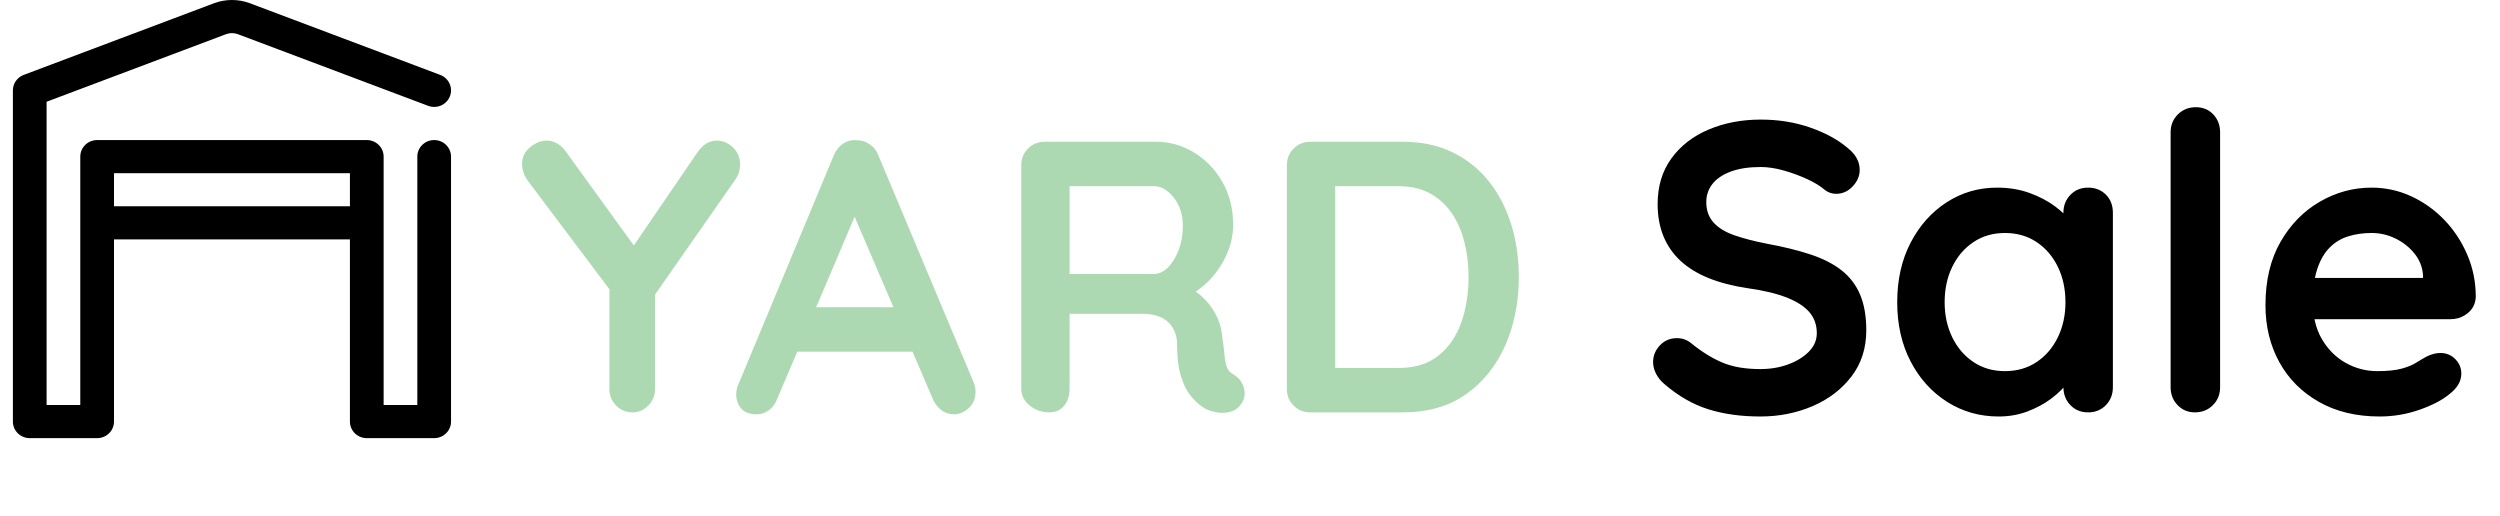
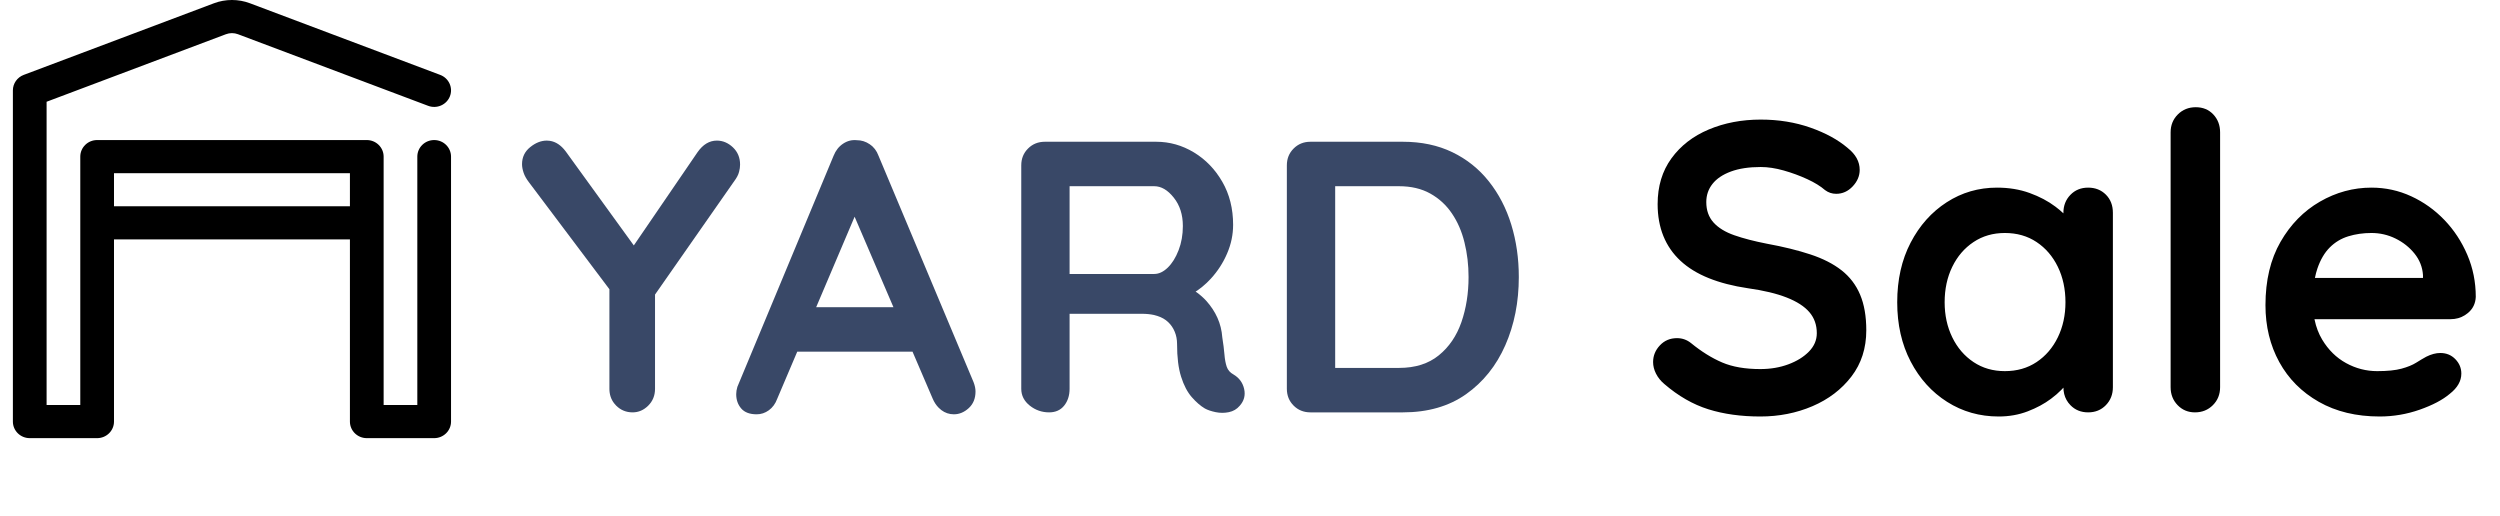
<svg xmlns="http://www.w3.org/2000/svg" width="97" height="20" viewBox="0 0 97 20" fill="none">
  <path fill-rule="evenodd" clip-rule="evenodd" d="M4.423 9.289V16.358C4.423 16.712 4.13 17 3.769 17H1.154C0.793 17 0.5 16.712 0.5 16.358V3.506C0.5 3.24 0.667 3.002 0.92 2.906C0.92 2.906 6.608 0.764 8.298 0.128C8.75 -0.043 9.25 -0.043 9.702 0.128C11.392 0.764 17.08 2.906 17.08 2.906C17.417 3.033 17.586 3.405 17.457 3.736C17.327 4.068 16.949 4.233 16.612 4.106C16.612 4.106 10.924 1.964 9.234 1.328C9.083 1.271 8.917 1.271 8.766 1.328L1.808 3.948V15.715H3.115V6.077C3.115 5.722 3.408 5.434 3.769 5.434H14.231C14.592 5.434 14.885 5.722 14.885 6.077V15.715H16.192V6.077C16.192 5.722 16.485 5.434 16.846 5.434C17.207 5.434 17.5 5.722 17.5 6.077V16.358C17.5 16.712 17.207 17 16.846 17H14.231C13.87 17 13.577 16.712 13.577 16.358V9.289H4.423ZM13.577 8.004V6.719H4.423V8.004H13.577Z" fill="black" />
-   <path fill-rule="evenodd" clip-rule="evenodd" d="M48.1 15.745C47.99 15.875 47.85 15.957 47.68 15.992C47.51 16.027 47.34 16.027 47.17 15.992C47 15.957 46.86 15.91 46.75 15.85C46.58 15.75 46.41 15.602 46.24 15.408C46.07 15.213 45.932 14.95 45.828 14.62C45.722 14.29 45.67 13.865 45.67 13.345C45.67 13.175 45.64 13.018 45.58 12.873C45.52 12.727 45.435 12.602 45.325 12.498C45.215 12.393 45.075 12.312 44.905 12.258L44.772 12.221C44.633 12.191 44.477 12.175 44.305 12.175L41.5 12.176V15.085C41.5 15.345 41.43 15.562 41.29 15.738C41.15 15.912 40.955 16 40.705 16C40.425 16 40.175 15.912 39.955 15.738C39.735 15.562 39.625 15.345 39.625 15.085V6.415C39.625 6.155 39.712 5.938 39.888 5.763C40.062 5.588 40.28 5.5 40.54 5.5H44.86C45.38 5.5 45.867 5.638 46.322 5.912C46.778 6.188 47.145 6.567 47.425 7.053C47.705 7.537 47.845 8.095 47.845 8.725C47.845 9.105 47.767 9.475 47.612 9.835C47.458 10.195 47.248 10.52 46.983 10.81L46.82 10.976C46.708 11.082 46.592 11.177 46.47 11.262L46.389 11.315L46.418 11.333C46.563 11.436 46.691 11.55 46.803 11.672C46.987 11.877 47.133 12.098 47.237 12.332C47.343 12.568 47.405 12.82 47.425 13.09C47.465 13.34 47.492 13.56 47.508 13.75C47.523 13.94 47.553 14.1 47.597 14.23C47.642 14.36 47.73 14.46 47.86 14.53C48.08 14.66 48.218 14.848 48.273 15.092C48.328 15.338 48.27 15.555 48.1 15.745ZM44.785 7.225H41.5V10.63H44.785C44.965 10.63 45.14 10.547 45.31 10.383C45.48 10.217 45.62 9.992 45.73 9.707C45.84 9.422 45.895 9.11 45.895 8.77C45.895 8.33 45.778 7.963 45.542 7.668C45.307 7.372 45.055 7.225 44.785 7.225ZM54.43 16C55.4 16 56.218 15.765 56.883 15.295C57.547 14.825 58.055 14.193 58.405 13.398C58.755 12.602 58.93 11.72 58.93 10.75C58.93 10.03 58.833 9.352 58.638 8.717C58.443 8.082 58.153 7.522 57.767 7.037C57.383 6.553 56.91 6.175 56.35 5.905C55.79 5.635 55.15 5.5 54.43 5.5H50.845C50.585 5.5 50.367 5.588 50.193 5.763C50.017 5.938 49.93 6.155 49.93 6.415V15.085C49.93 15.345 50.017 15.562 50.193 15.738C50.367 15.912 50.585 16 50.845 16H54.43ZM54.28 7.225H51.805V14.275H54.28C54.91 14.275 55.425 14.113 55.825 13.787C56.225 13.463 56.517 13.033 56.703 12.498C56.888 11.963 56.98 11.38 56.98 10.75C56.98 10.28 56.928 9.832 56.822 9.408C56.718 8.982 56.555 8.607 56.335 8.283C56.115 7.957 55.835 7.7 55.495 7.51C55.155 7.32 54.75 7.225 54.28 7.225Z" fill="#ACD9B2" />
+   <path fill-rule="evenodd" clip-rule="evenodd" d="M48.1 15.745C47.99 15.875 47.85 15.957 47.68 15.992C47.51 16.027 47.34 16.027 47.17 15.992C47 15.957 46.86 15.91 46.75 15.85C46.58 15.75 46.41 15.602 46.24 15.408C46.07 15.213 45.932 14.95 45.828 14.62C45.722 14.29 45.67 13.865 45.67 13.345C45.67 13.175 45.64 13.018 45.58 12.873C45.52 12.727 45.435 12.602 45.325 12.498C45.215 12.393 45.075 12.312 44.905 12.258L44.772 12.221C44.633 12.191 44.477 12.175 44.305 12.175L41.5 12.176V15.085C41.5 15.345 41.43 15.562 41.29 15.738C41.15 15.912 40.955 16 40.705 16C40.425 16 40.175 15.912 39.955 15.738C39.735 15.562 39.625 15.345 39.625 15.085V6.415C39.625 6.155 39.712 5.938 39.888 5.763C40.062 5.588 40.28 5.5 40.54 5.5H44.86C45.38 5.5 45.867 5.638 46.322 5.912C46.778 6.188 47.145 6.567 47.425 7.053C47.705 7.537 47.845 8.095 47.845 8.725C47.845 9.105 47.767 9.475 47.612 9.835C47.458 10.195 47.248 10.52 46.983 10.81L46.82 10.976C46.708 11.082 46.592 11.177 46.47 11.262L46.389 11.315L46.418 11.333C46.563 11.436 46.691 11.55 46.803 11.672C46.987 11.877 47.133 12.098 47.237 12.332C47.343 12.568 47.405 12.82 47.425 13.09C47.465 13.34 47.492 13.56 47.508 13.75C47.523 13.94 47.553 14.1 47.597 14.23C47.642 14.36 47.73 14.46 47.86 14.53C48.08 14.66 48.218 14.848 48.273 15.092C48.328 15.338 48.27 15.555 48.1 15.745ZM44.785 7.225H41.5V10.63H44.785C44.965 10.63 45.14 10.547 45.31 10.383C45.48 10.217 45.62 9.992 45.73 9.707C45.84 9.422 45.895 9.11 45.895 8.77C45.895 8.33 45.778 7.963 45.542 7.668C45.307 7.372 45.055 7.225 44.785 7.225ZM54.43 16C55.4 16 56.218 15.765 56.883 15.295C57.547 14.825 58.055 14.193 58.405 13.398C58.755 12.602 58.93 11.72 58.93 10.75C58.93 10.03 58.833 9.352 58.638 8.717C58.443 8.082 58.153 7.522 57.767 7.037C57.383 6.553 56.91 6.175 56.35 5.905C55.79 5.635 55.15 5.5 54.43 5.5H50.845C50.585 5.5 50.367 5.588 50.193 5.763C50.017 5.938 49.93 6.155 49.93 6.415V15.085C49.93 15.345 50.017 15.562 50.193 15.738C50.367 15.912 50.585 16 50.845 16H54.43ZM54.28 7.225H51.805V14.275H54.28C54.91 14.275 55.425 14.113 55.825 13.787C56.225 13.463 56.517 13.033 56.703 12.498C56.888 11.963 56.98 11.38 56.98 10.75C56.98 10.28 56.928 9.832 56.822 9.408C56.718 8.982 56.555 8.607 56.335 8.283C56.115 7.957 55.835 7.7 55.495 7.51C55.155 7.32 54.75 7.225 54.28 7.225Z" fill="#394867" />
  <path fill-rule="evenodd" clip-rule="evenodd" d="M85.86 15.72C85.673 15.907 85.441 16 85.164 16C84.897 16 84.673 15.907 84.492 15.72C84.311 15.533 84.22 15.301 84.22 15.024V5.136C84.22 4.859 84.313 4.627 84.5 4.44C84.687 4.253 84.919 4.16 85.196 4.16C85.473 4.16 85.7 4.253 85.876 4.44C86.052 4.627 86.14 4.859 86.14 5.136V15.024C86.14 15.301 86.047 15.533 85.86 15.72ZM70.324 15.76C69.7 16.027 69.025 16.16 68.3 16.16C67.553 16.16 66.881 16.067 66.284 15.88C65.687 15.693 65.116 15.365 64.572 14.896C64.433 14.779 64.327 14.645 64.252 14.496C64.177 14.347 64.14 14.197 64.14 14.048C64.14 13.803 64.228 13.587 64.404 13.4C64.58 13.213 64.801 13.12 65.068 13.12C65.271 13.12 65.452 13.184 65.612 13.312C66.017 13.643 66.42 13.893 66.82 14.064C67.22 14.235 67.713 14.32 68.3 14.32C68.695 14.32 69.057 14.259 69.388 14.136C69.719 14.013 69.985 13.848 70.188 13.64C70.391 13.432 70.492 13.195 70.492 12.928C70.492 12.608 70.396 12.336 70.204 12.112C70.012 11.888 69.719 11.699 69.324 11.544C68.929 11.389 68.428 11.269 67.82 11.184C67.244 11.099 66.737 10.968 66.3 10.792C65.863 10.616 65.497 10.392 65.204 10.12C64.911 9.848 64.689 9.528 64.54 9.16C64.391 8.792 64.316 8.379 64.316 7.92C64.316 7.227 64.495 6.635 64.852 6.144C65.209 5.653 65.692 5.28 66.3 5.024C66.908 4.768 67.58 4.64 68.316 4.64C69.009 4.64 69.652 4.744 70.244 4.952C70.836 5.16 71.319 5.424 71.692 5.744C72.001 5.989 72.156 6.272 72.156 6.592C72.156 6.827 72.065 7.04 71.884 7.232C71.703 7.424 71.489 7.52 71.244 7.52C71.084 7.52 70.94 7.472 70.812 7.376C70.641 7.227 70.412 7.085 70.124 6.952C69.836 6.819 69.532 6.707 69.212 6.616C68.892 6.525 68.593 6.48 68.316 6.48C67.857 6.48 67.471 6.539 67.156 6.656C66.841 6.773 66.604 6.933 66.444 7.136C66.284 7.339 66.204 7.573 66.204 7.84C66.204 8.16 66.297 8.424 66.484 8.632C66.671 8.84 66.94 9.005 67.292 9.128C67.644 9.251 68.065 9.36 68.556 9.456C69.196 9.573 69.759 9.712 70.244 9.872C70.729 10.032 71.132 10.237 71.452 10.488C71.772 10.739 72.012 11.053 72.172 11.432C72.332 11.811 72.412 12.272 72.412 12.816C72.412 13.509 72.22 14.107 71.836 14.608C71.452 15.109 70.948 15.493 70.324 15.76ZM78.676 15.96C78.329 16.093 77.953 16.16 77.548 16.16C76.812 16.16 76.145 15.971 75.548 15.592C74.951 15.213 74.479 14.691 74.132 14.024C73.785 13.357 73.612 12.592 73.612 11.728C73.612 10.853 73.785 10.083 74.132 9.416C74.479 8.749 74.945 8.227 75.532 7.848C76.119 7.469 76.769 7.28 77.484 7.28C77.943 7.28 78.364 7.349 78.748 7.488C79.132 7.627 79.465 7.803 79.748 8.016L79.91 8.144C79.961 8.187 80.011 8.232 80.06 8.278V8.256C80.06 7.979 80.151 7.747 80.332 7.56C80.513 7.373 80.743 7.28 81.02 7.28C81.297 7.28 81.527 7.371 81.708 7.552C81.889 7.733 81.98 7.968 81.98 8.256V15.024C81.98 15.301 81.889 15.533 81.708 15.72C81.527 15.907 81.297 16 81.02 16C80.743 16 80.513 15.907 80.332 15.72L80.249 15.623C80.148 15.488 80.088 15.334 80.068 15.159L80.061 15.04L79.983 15.123C79.868 15.241 79.734 15.357 79.58 15.472C79.324 15.664 79.023 15.827 78.676 15.96ZM77.788 14.4C77.329 14.4 76.924 14.283 76.572 14.048C76.22 13.813 75.945 13.493 75.748 13.088C75.551 12.683 75.452 12.229 75.452 11.728C75.452 11.216 75.551 10.757 75.748 10.352C75.945 9.947 76.22 9.627 76.572 9.392C76.924 9.157 77.329 9.04 77.788 9.04C78.257 9.04 78.668 9.157 79.02 9.392C79.372 9.627 79.647 9.947 79.844 10.352C80.041 10.757 80.14 11.216 80.14 11.728C80.14 12.229 80.041 12.683 79.844 13.088C79.647 13.493 79.372 13.813 79.02 14.048C78.668 14.283 78.257 14.4 77.788 14.4ZM92.332 16.16C92.865 16.16 93.383 16.072 93.884 15.896C94.385 15.72 94.775 15.515 95.052 15.28C95.351 15.045 95.5 14.784 95.5 14.496C95.5 14.283 95.423 14.096 95.268 13.936C95.113 13.776 94.919 13.696 94.684 13.696C94.513 13.696 94.332 13.744 94.14 13.84C94.023 13.904 93.892 13.981 93.748 14.072C93.604 14.163 93.415 14.24 93.18 14.304C92.945 14.368 92.631 14.4 92.236 14.4C91.809 14.4 91.407 14.296 91.028 14.088C90.649 13.88 90.34 13.576 90.1 13.176C89.963 12.947 89.865 12.69 89.806 12.404L89.802 12.384H95.084C95.289 12.384 95.473 12.333 95.637 12.23L95.756 12.144C95.948 11.984 96.049 11.776 96.06 11.52C96.06 10.944 95.951 10.4 95.732 9.888C95.513 9.376 95.217 8.925 94.844 8.536C94.471 8.147 94.041 7.84 93.556 7.616C93.071 7.392 92.556 7.28 92.012 7.28C91.308 7.28 90.641 7.461 90.012 7.824C89.383 8.187 88.873 8.707 88.484 9.384C88.095 10.061 87.9 10.88 87.9 11.84C87.9 12.661 88.079 13.397 88.436 14.048C88.793 14.699 89.305 15.213 89.972 15.592C90.639 15.971 91.425 16.16 92.332 16.16ZM89.819 10.784H94.012V10.672C93.991 10.363 93.881 10.085 93.684 9.84C93.487 9.595 93.241 9.4 92.948 9.256C92.655 9.112 92.343 9.04 92.012 9.04C91.692 9.04 91.393 9.083 91.116 9.168C90.839 9.253 90.599 9.397 90.396 9.6C90.193 9.803 90.033 10.075 89.916 10.416L89.862 10.594L89.819 10.784Z" fill="black" />
-   <path d="M24.545 16C24.775 16 24.977 15.912 25.152 15.738C25.328 15.562 25.415 15.345 25.415 15.085V11.429L28.55 6.94C28.59 6.88 28.622 6.819 28.647 6.757L28.677 6.662C28.703 6.567 28.715 6.475 28.715 6.385C28.715 6.115 28.622 5.893 28.438 5.718C28.253 5.543 28.045 5.455 27.815 5.455C27.525 5.455 27.275 5.605 27.065 5.905L24.592 9.523L21.95 5.875C21.77 5.635 21.564 5.498 21.333 5.464L21.215 5.455C20.995 5.455 20.78 5.54 20.57 5.71C20.36 5.88 20.255 6.1 20.255 6.37C20.255 6.47 20.275 6.58 20.315 6.7C20.355 6.82 20.425 6.945 20.525 7.075L23.645 11.222V15.085C23.645 15.302 23.706 15.489 23.827 15.646L23.907 15.738C24.082 15.912 24.295 16 24.545 16Z" fill="#ACD9B2" />
-   <path fill-rule="evenodd" clip-rule="evenodd" d="M37.587 15.835C37.412 15.995 37.22 16.075 37.01 16.075C36.83 16.075 36.667 16.02 36.522 15.91L36.42 15.82C36.323 15.723 36.245 15.602 36.185 15.46L35.406 13.645H30.933L30.155 15.475C30.085 15.665 29.977 15.812 29.832 15.918C29.687 16.023 29.53 16.075 29.36 16.075C29.09 16.075 28.89 16 28.76 15.85C28.63 15.7 28.565 15.515 28.565 15.295C28.565 15.205 28.58 15.11 28.61 15.01L32.345 6.04C32.425 5.84 32.547 5.685 32.712 5.575C32.877 5.465 33.055 5.42 33.245 5.44C33.425 5.44 33.592 5.492 33.747 5.598C33.902 5.702 34.015 5.85 34.085 6.04L37.775 14.83C37.825 14.96 37.85 15.08 37.85 15.19C37.85 15.46 37.762 15.675 37.587 15.835ZM31.667 11.92H34.666L33.159 8.409L31.667 11.92Z" fill="#ACD9B2" />
+   <path d="M24.545 16C24.775 16 24.977 15.912 25.152 15.738C25.328 15.562 25.415 15.345 25.415 15.085V11.429L28.55 6.94C28.59 6.88 28.622 6.819 28.647 6.757L28.677 6.662C28.703 6.567 28.715 6.475 28.715 6.385C28.715 6.115 28.622 5.893 28.438 5.718C28.253 5.543 28.045 5.455 27.815 5.455C27.525 5.455 27.275 5.605 27.065 5.905L24.592 9.523L21.95 5.875C21.77 5.635 21.564 5.498 21.333 5.464L21.215 5.455C20.995 5.455 20.78 5.54 20.57 5.71C20.36 5.88 20.255 6.1 20.255 6.37C20.255 6.47 20.275 6.58 20.315 6.7C20.355 6.82 20.425 6.945 20.525 7.075L23.645 11.222V15.085C23.645 15.302 23.706 15.489 23.827 15.646L23.907 15.738C24.082 15.912 24.295 16 24.545 16Z" fill="#394867" />
+   <path fill-rule="evenodd" clip-rule="evenodd" d="M37.587 15.835C37.412 15.995 37.22 16.075 37.01 16.075C36.83 16.075 36.667 16.02 36.522 15.91L36.42 15.82C36.323 15.723 36.245 15.602 36.185 15.46L35.406 13.645H30.933L30.155 15.475C30.085 15.665 29.977 15.812 29.832 15.918C29.687 16.023 29.53 16.075 29.36 16.075C29.09 16.075 28.89 16 28.76 15.85C28.63 15.7 28.565 15.515 28.565 15.295C28.565 15.205 28.58 15.11 28.61 15.01L32.345 6.04C32.425 5.84 32.547 5.685 32.712 5.575C32.877 5.465 33.055 5.42 33.245 5.44C33.425 5.44 33.592 5.492 33.747 5.598C33.902 5.702 34.015 5.85 34.085 6.04L37.775 14.83C37.825 14.96 37.85 15.08 37.85 15.19C37.85 15.46 37.762 15.675 37.587 15.835ZM31.667 11.92H34.666L33.159 8.409L31.667 11.92Z" fill="#394867" />
</svg>
